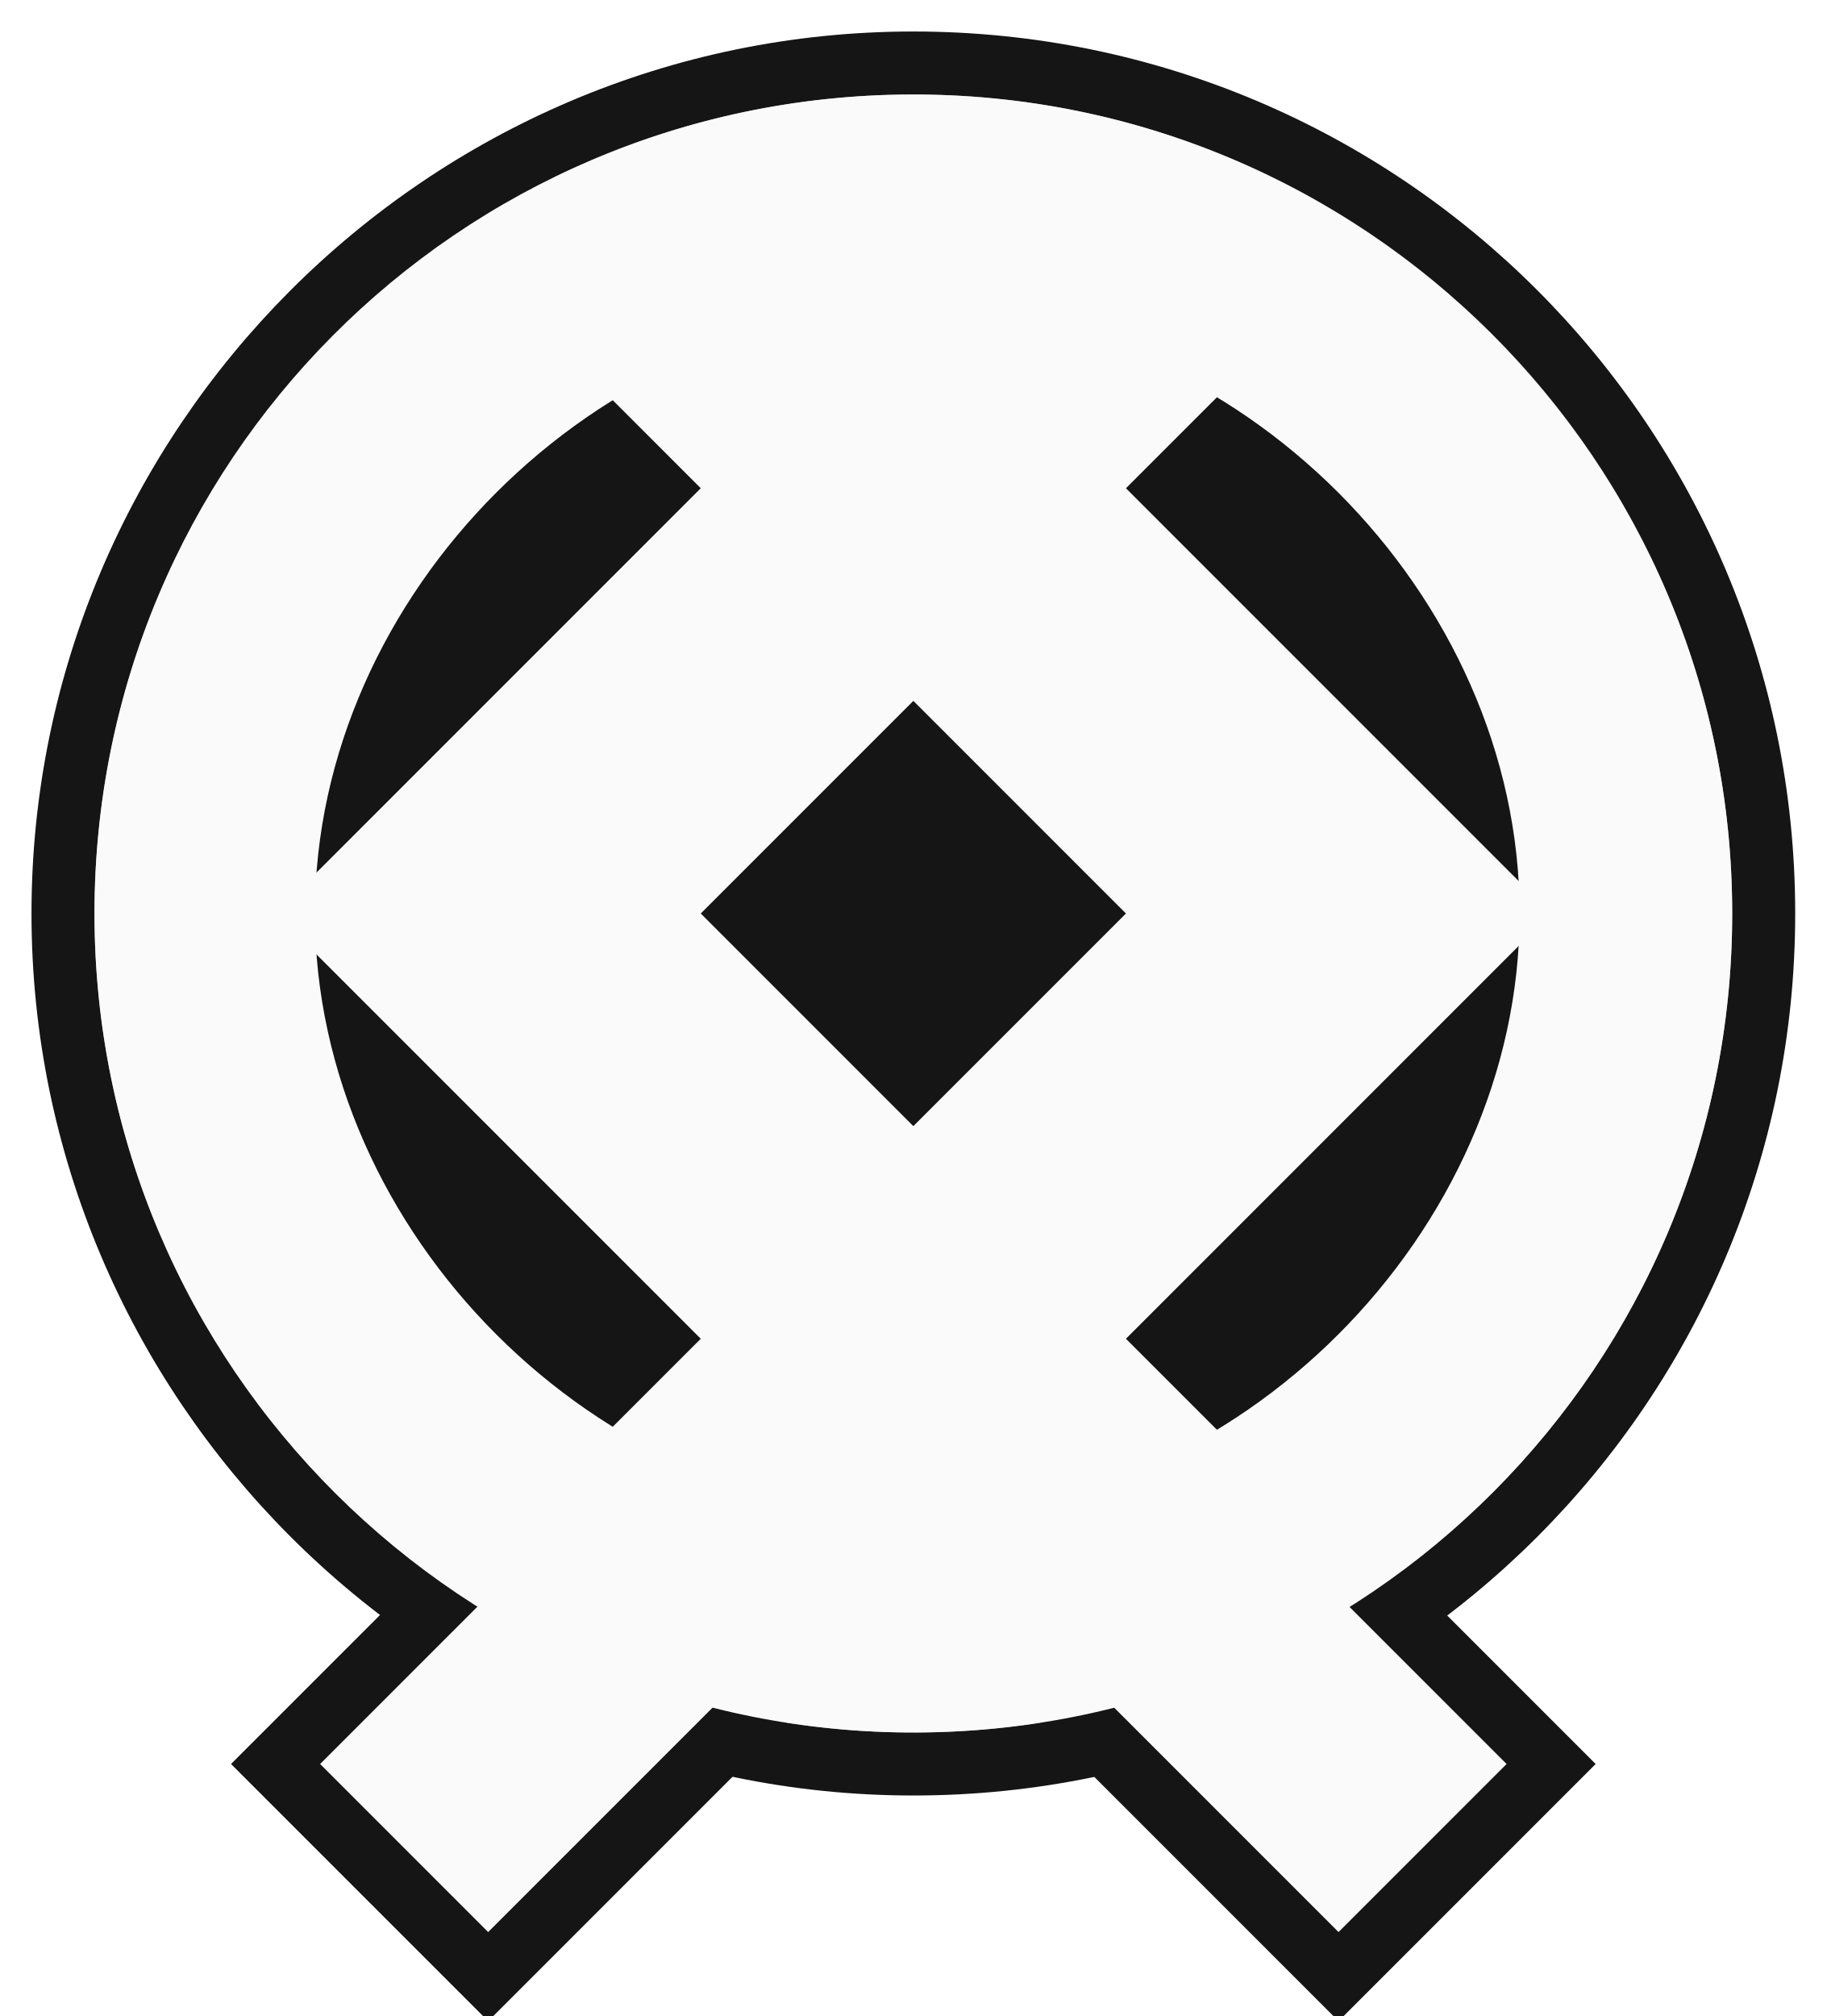
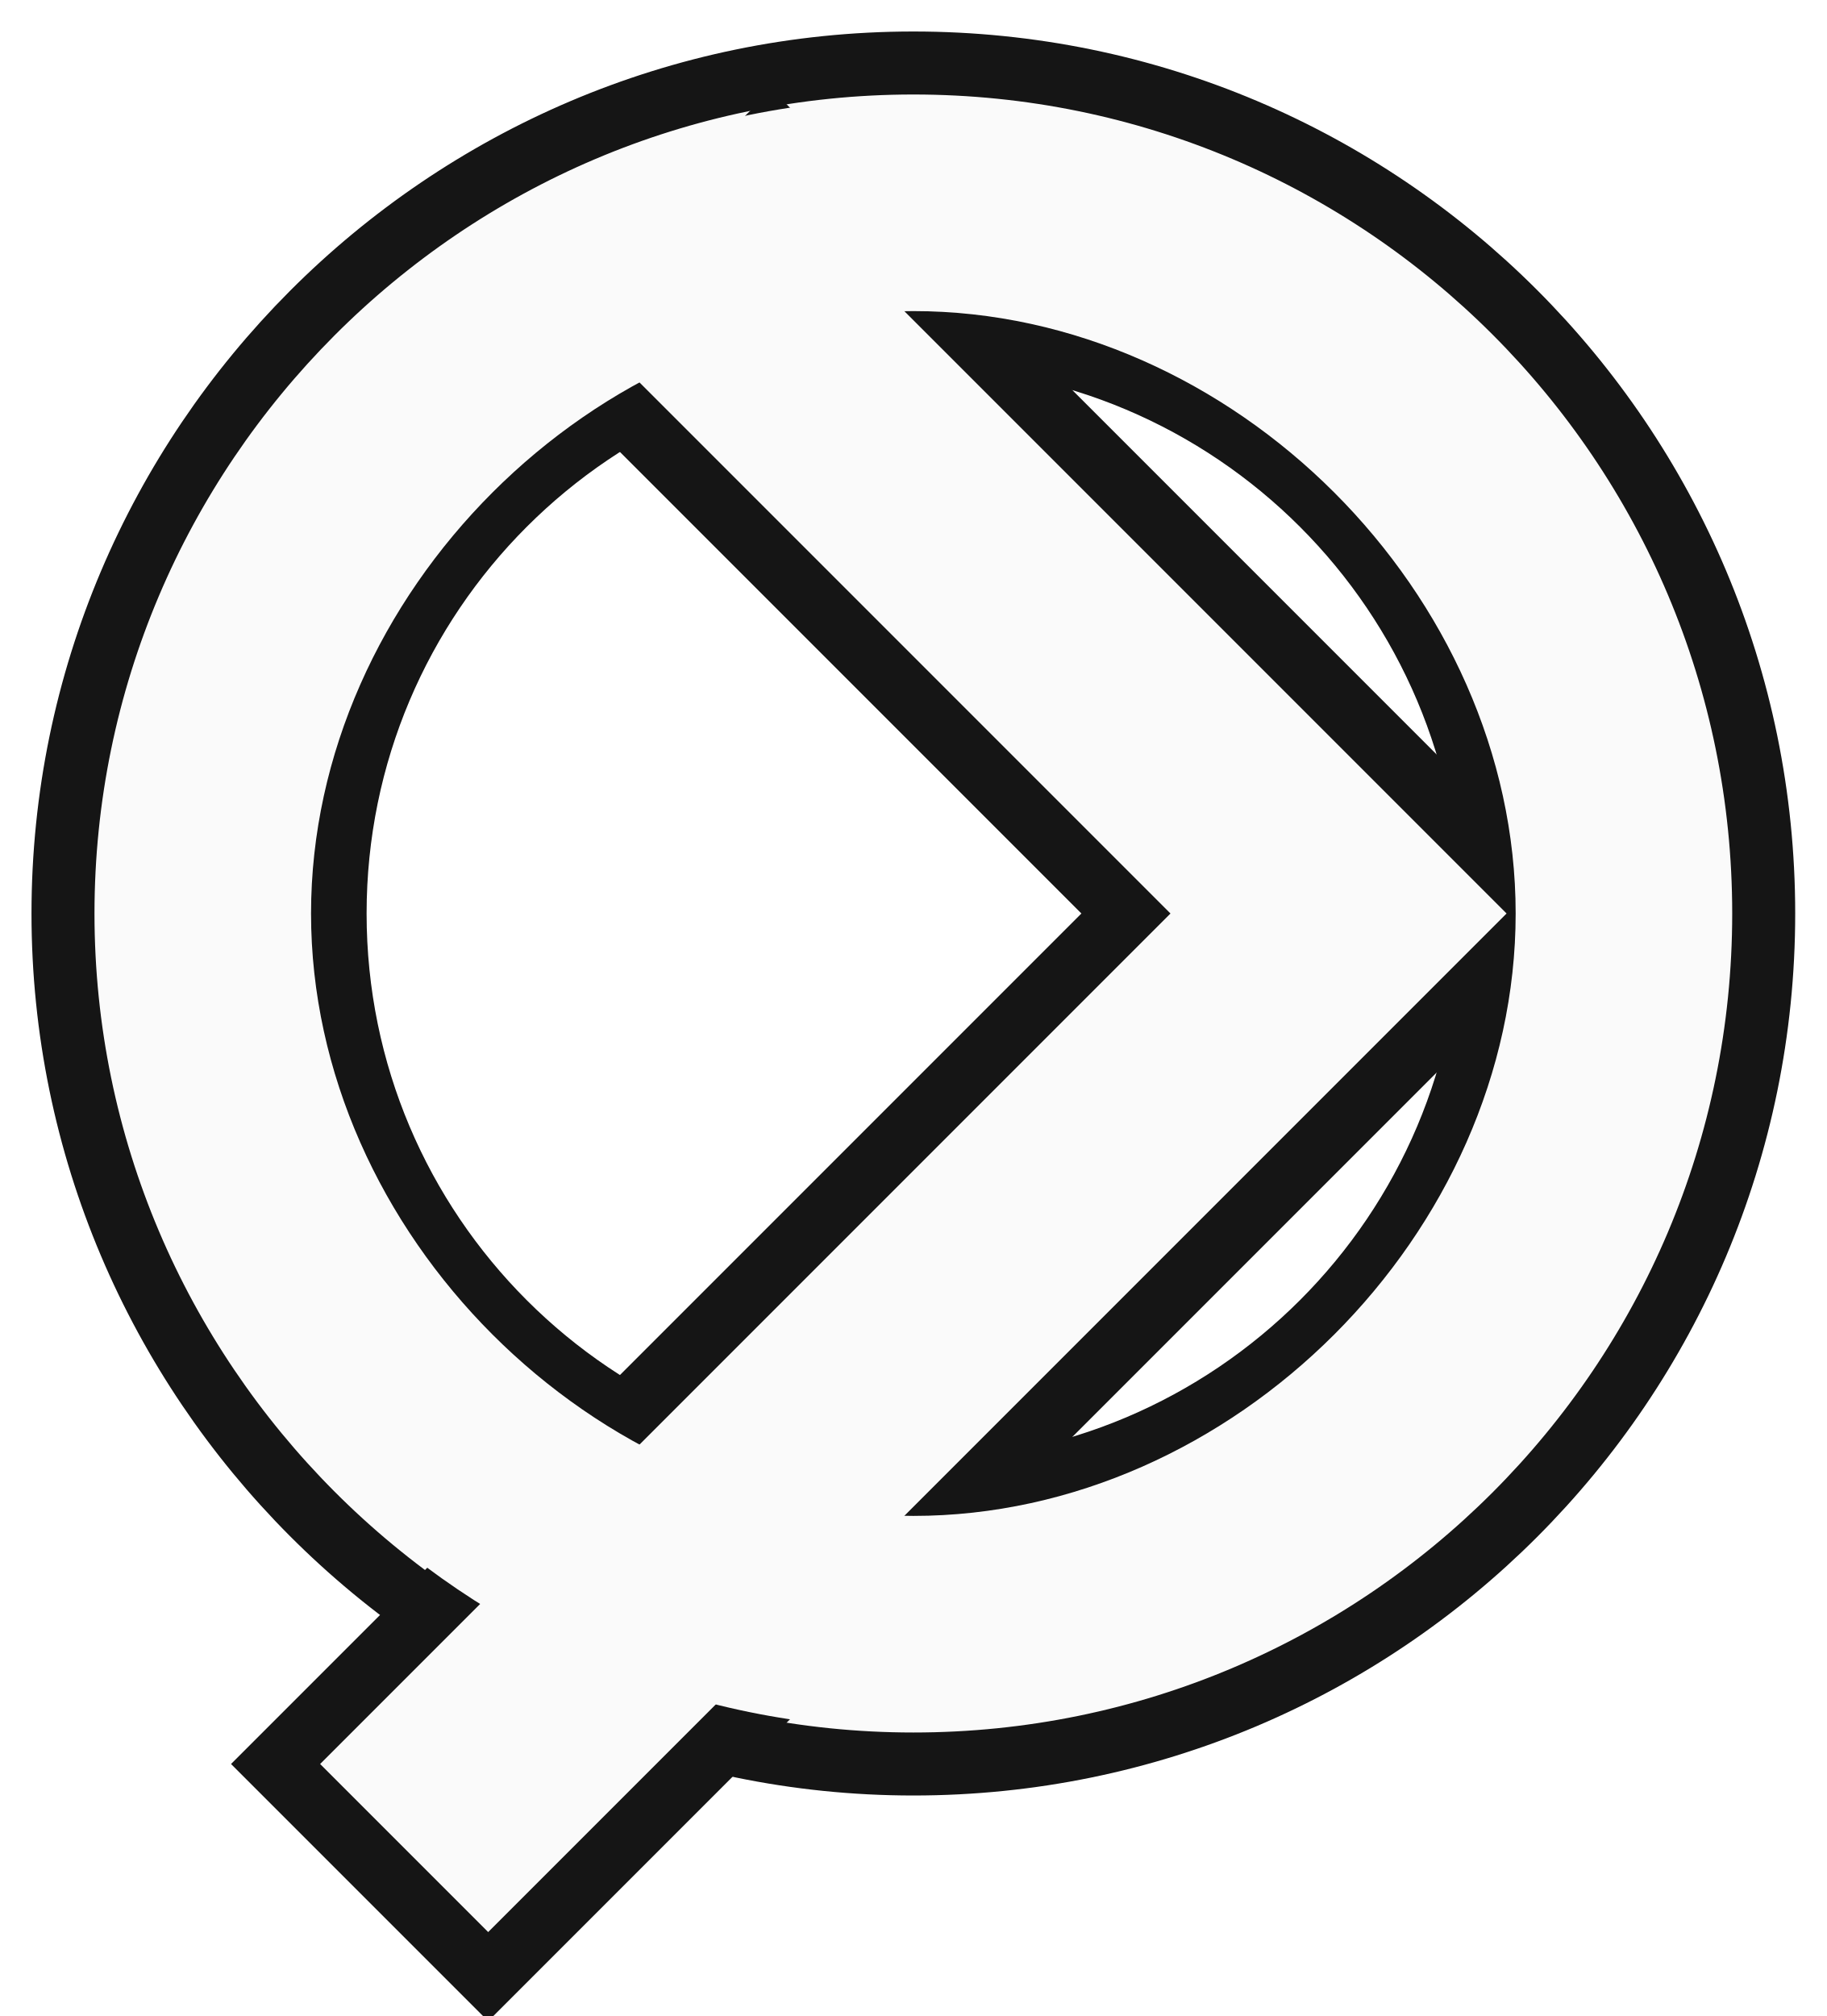
<svg xmlns="http://www.w3.org/2000/svg" width="29" height="32" viewBox="0 0 29 32" fill="none">
-   <rect x="5" y="5" width="19" height="19" fill="#151515" />
-   <path fill-rule="evenodd" clip-rule="evenodd" d="M14.5 1C7.044 1 1 7.097 1 14.5C1 21.903 7.044 28 14.5 28C21.956 28 28 21.956 28 14.5C28 7.044 21.956 1 14.5 1ZM5.32 14.5C5.32 9.43 9.43 5.32 14.5 5.32C19.57 5.32 23.68 9.43 23.68 14.5C23.68 19.57 19.57 23.68 14.5 23.68C9.43 23.68 5.32 19.57 5.32 14.5Z" fill="#FAFAFA" />
-   <path fill-rule="evenodd" clip-rule="evenodd" d="M14.5 1C7.044 1 1 7.097 1 14.5C1 21.903 7.044 28 14.5 28C21.956 28 28 21.956 28 14.5C28 7.044 21.956 1 14.5 1ZM5.32 14.5C5.32 9.43 9.43 5.32 14.5 5.32C19.57 5.32 23.68 9.43 23.68 14.5C23.68 19.57 19.57 23.68 14.5 23.68C9.43 23.68 5.32 19.57 5.32 14.5Z" fill="#A3A3A3" />
-   <path fill-rule="evenodd" clip-rule="evenodd" d="M14.5 1C7.044 1 1 7.097 1 14.5C1 21.903 7.044 28 14.5 28C21.956 28 28 21.956 28 14.5C28 7.044 21.956 1 14.5 1ZM5.32 14.5C5.32 9.43 9.43 5.32 14.5 5.32C19.57 5.32 23.68 9.43 23.68 14.5C23.68 19.57 19.57 23.68 14.5 23.68C9.43 23.68 5.32 19.57 5.32 14.5Z" stroke="#151515" />
-   <path d="M12.25 2.125L24.625 14.5L7.75 31.375L4.375 28L17.875 14.5L8.875 5.5L12.25 2.125Z" fill="#FAFAFA" />
-   <path d="M7.75 31.375L4.375 28L8.729 23.646L12.5 26.625L7.75 31.375Z" fill="#FAFAFA" stroke="#151515" />
-   <path d="M16.75 2.125L4.375 14.5L21.25 31.375L24.625 28L11.125 14.5L20.125 5.5L16.75 2.125Z" fill="#FAFAFA" />
-   <path d="M21.25 31.375L24.625 28L19.814 23.189L16.5 26.625L21.25 31.375Z" fill="#FAFAFA" stroke="#151515" />
-   <path fill-rule="evenodd" clip-rule="evenodd" d="M14.438 1.5C7.275 1.534 1.5 7.338 1.5 14.5C1.5 21.697 7.366 27.535 14.562 27.5C21.725 27.466 27.5 21.663 27.5 14.5C27.5 7.303 21.634 1.465 14.438 1.5ZM5 14.5C5 9.43 9.493 4.938 14.562 4.938C19.633 4.938 24.125 9.43 24.125 14.5C24.125 19.57 19.633 24.062 14.562 24.062C9.493 24.062 5 19.57 5 14.5Z" fill="#FAFAFA" />
+   <path fill-rule="evenodd" clip-rule="evenodd" d="M14.5 1C7.044 1 1 7.097 1 14.5C1 21.903 7.044 28 14.5 28C21.956 28 28 21.956 28 14.5C28 7.044 21.956 1 14.5 1ZM5.32 14.5C5.32 9.43 9.43 5.32 14.5 5.32C19.57 5.32 23.68 9.43 23.68 14.5C23.68 19.57 19.57 23.68 14.5 23.68C9.43 23.68 5.32 19.57 5.32 14.5Z" fill="#FAFAFA" stroke="#151515" />
+   <path d="M12.25 2.125L24.625 14.5L7.75 31.375L4.375 28L17.875 14.5L8.875 5.5L12.25 2.125Z" fill="#FAFAFA" stroke="#151515" />
+   <path fill-rule="evenodd" clip-rule="evenodd" d="M14.5 1.562C7.355 1.562 1.562 7.355 1.562 14.5C1.562 21.645 7.355 27.438 14.5 27.438C21.645 27.438 27.438 21.645 27.438 14.5C27.438 7.355 21.645 1.562 14.5 1.562ZM4.938 14.5C4.938 9.43 9.43 4.938 14.5 4.938C19.57 4.938 24.062 9.43 24.062 14.5C24.062 19.57 19.57 24.062 14.5 24.062C9.43 24.062 4.938 19.57 4.938 14.5Z" fill="#FAFAFA" />
</svg>
